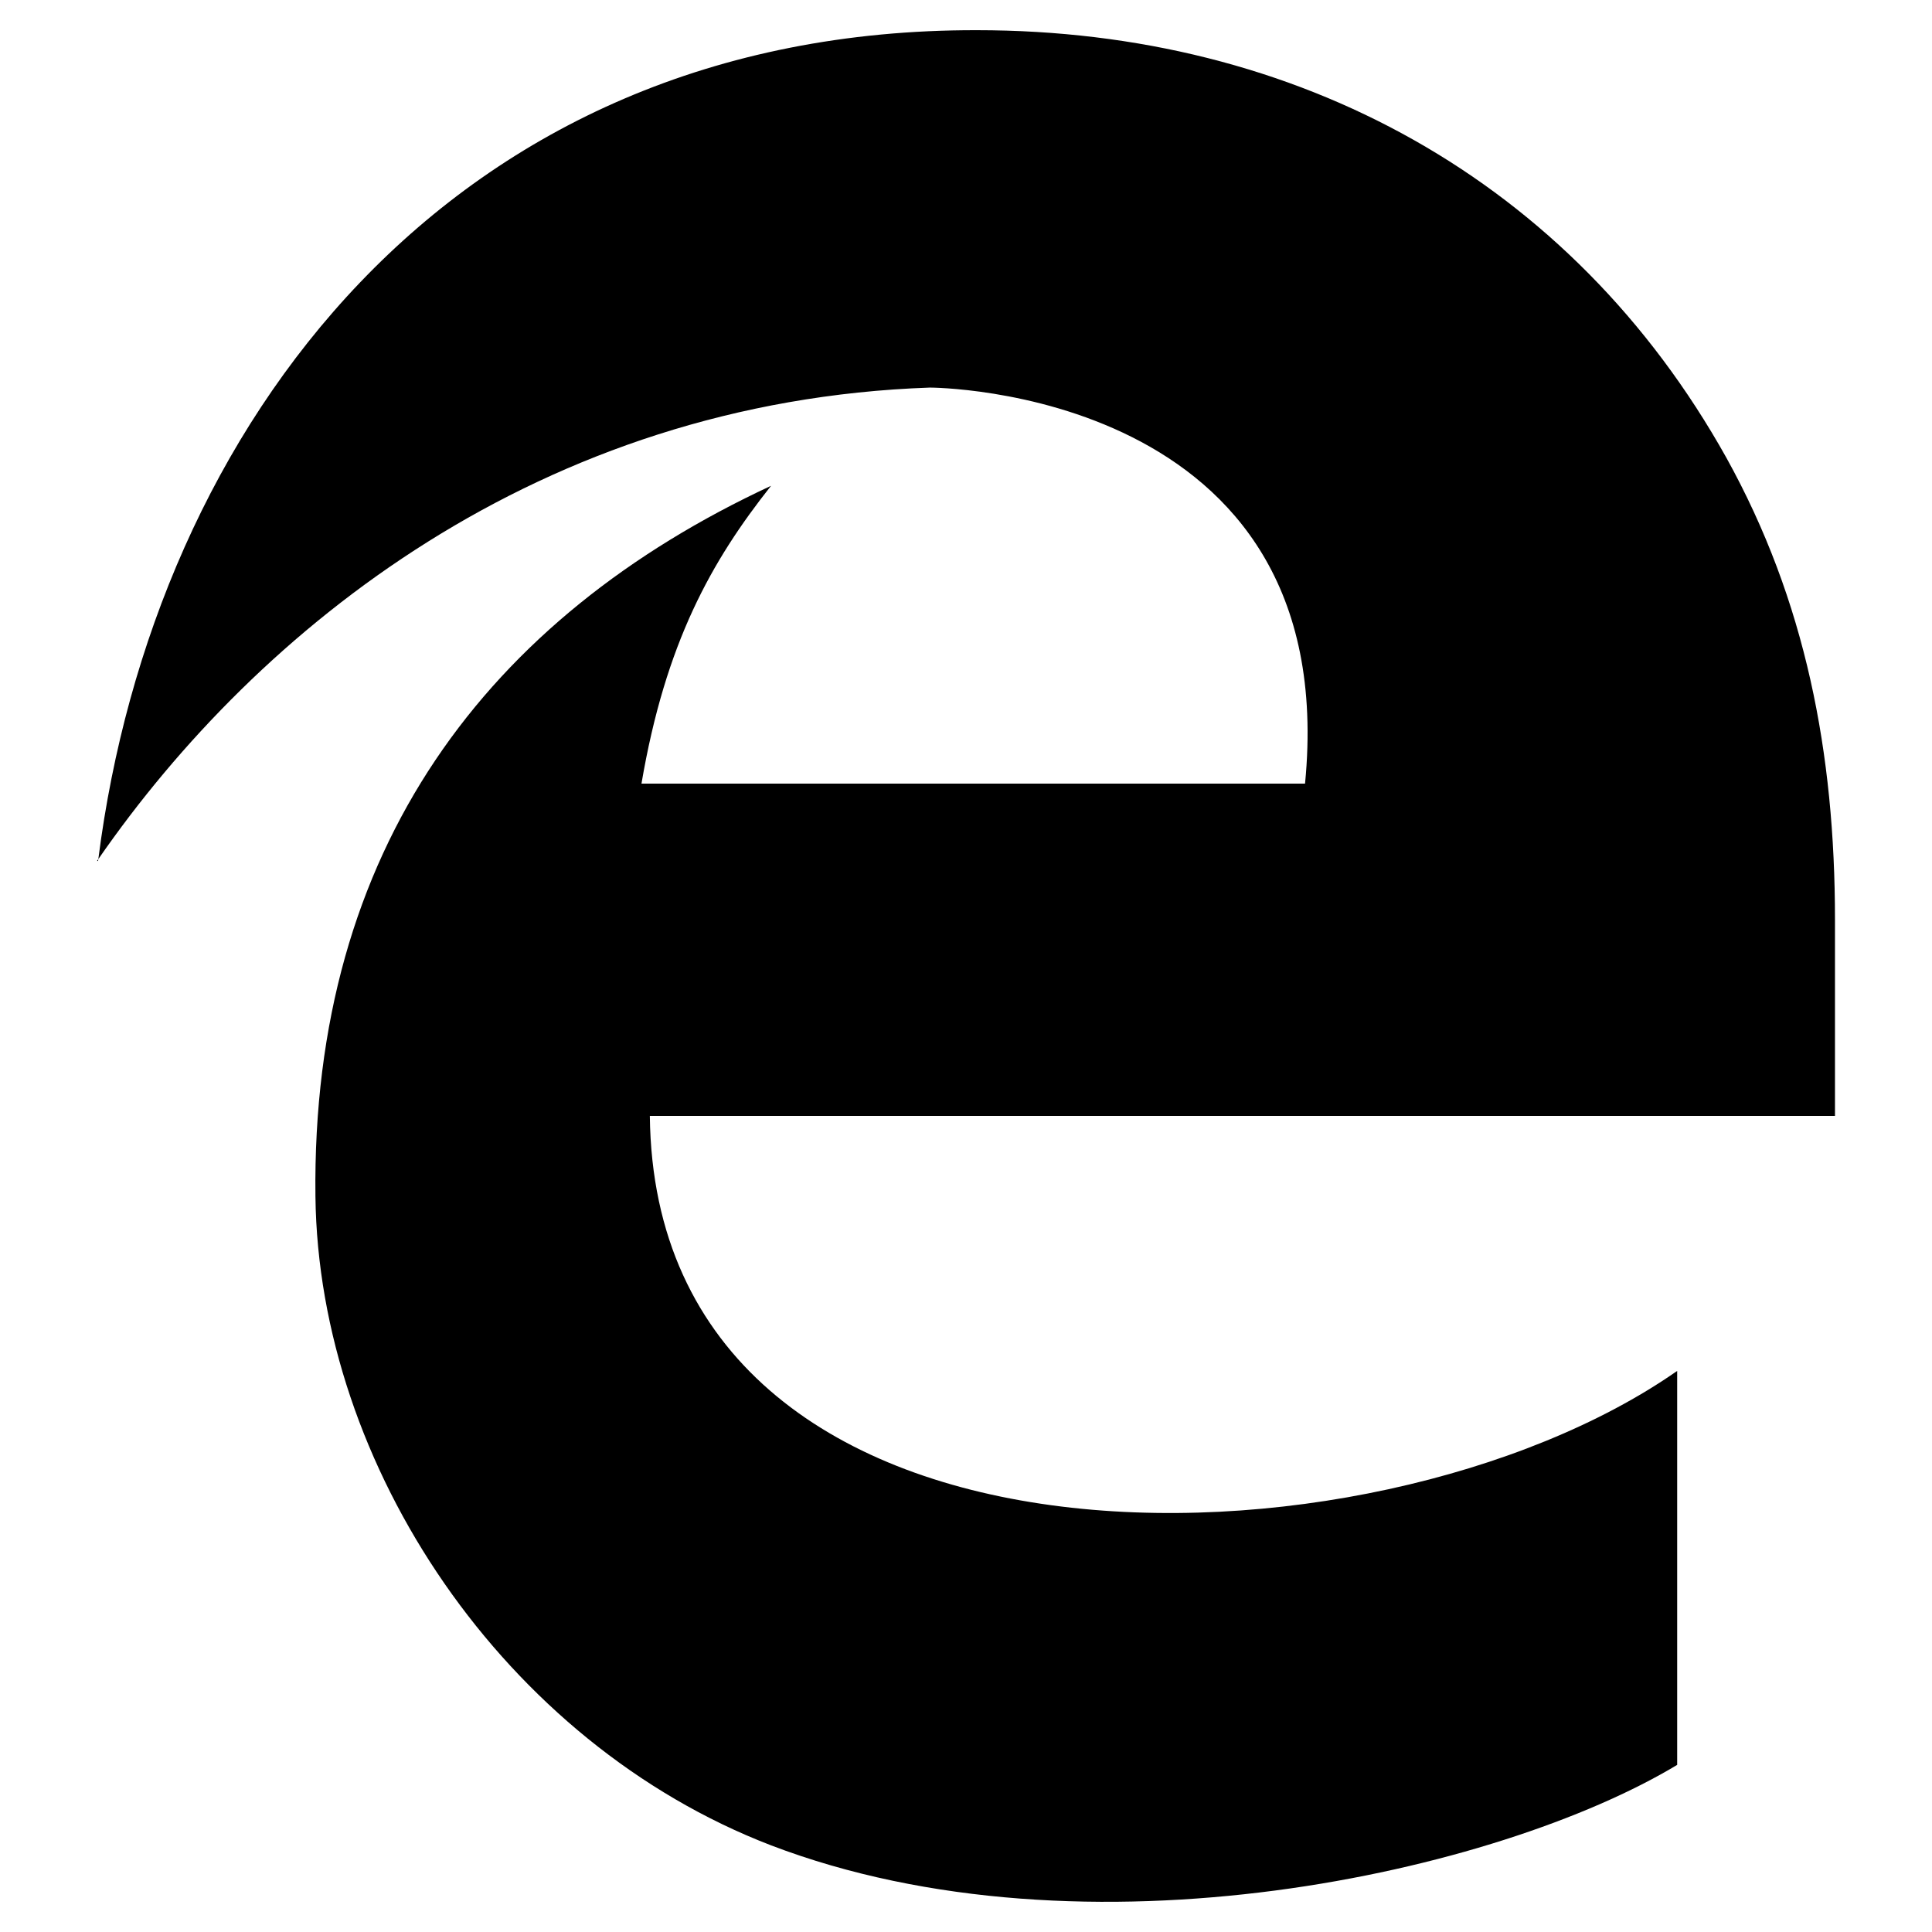
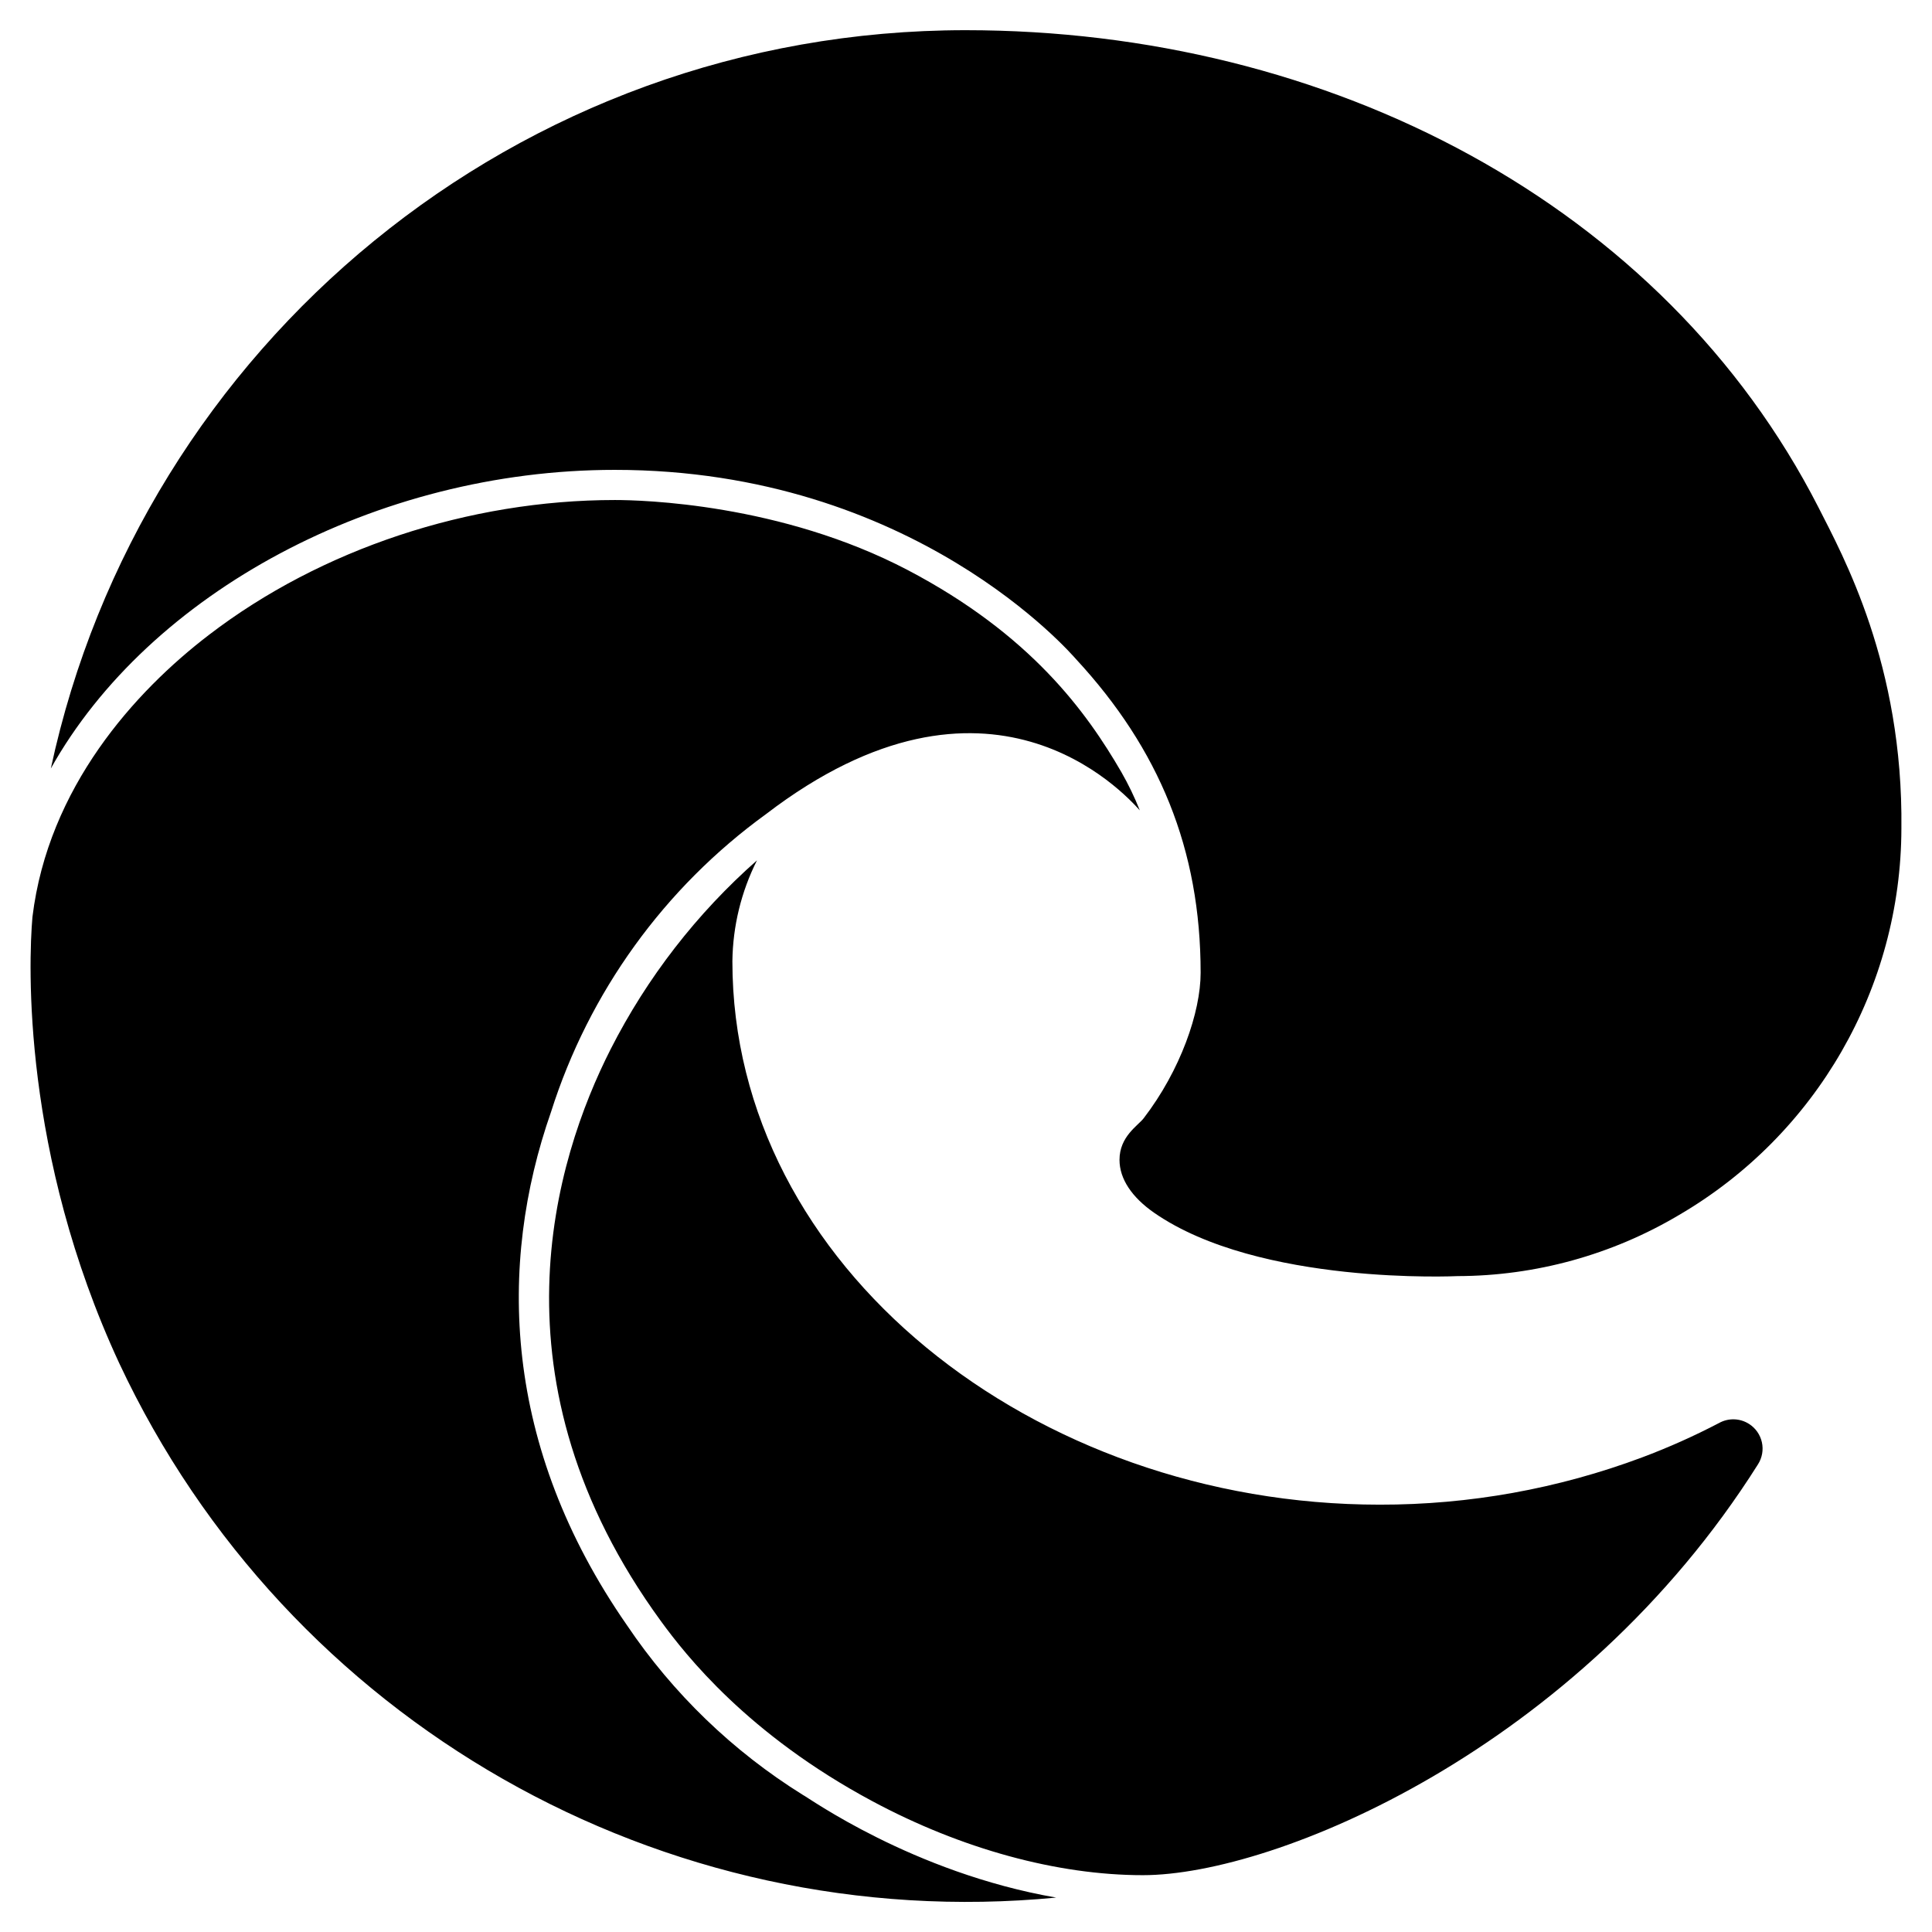
<svg xmlns="http://www.w3.org/2000/svg" viewBox="0 0 512 512">
-   <path d="M25.714 228.163c.111-.162.23-.323.342-.485-.021.162-.045.323-.065.485h-.277zm460.572 15.508c0-44.032-7.754-84.465-28.801-122.405C416.498 47.879 343.912 8.001 258.893 8.001 118.962 7.724 40.617 113.214 26.056 227.679c42.429-61.312 117.073-121.376 220.375-124.966 0 0 109.666 0 99.419 104.957H169.997c6.369-37.386 18.554-58.986 34.339-78.926-75.048 34.893-121.85 96.096-120.742 188.315.83 71.448 50.124 144.836 120.743 171.976 83.357 31.847 192.776 7.2 240.132-21.324V363.307c-80.864 56.494-270.871 60.925-272.255-67.572h314.073v-52.064z" />
+   <path d="M481.92,134.48C440.87,54.18,352.26,8,255.91,8,137.05,8,37.51,91.68,13.47,203.66c26-46.49,86.22-79.14,149.46-79.14,79.27,0,121.09,48.93,122.25,50.18,22,23.8,33,50.39,33,83.1,0,10.4-5.31,25.82-15.11,38.57-1.57,2-6.39,4.84-6.39,11,0,5.06,3.29,9.92,9.14,14,27.86,19.37,80.37,16.81,80.51,16.81A115.39,115.39,0,0,0,444.94,322a118.92,118.92,0,0,0,58.95-102.44C504.39,176.13,488.39,147.26,481.92,134.48ZM212.77,475.67a154.88,154.88,0,0,1-46.64-45c-32.94-47.42-34.24-95.6-20.1-136A155.5,155.5,0,0,1,203,215.75c59-45.2,94.84-5.65,99.06-1a80,80,0,0,0-4.89-10.14c-9.24-15.93-24-36.41-56.56-53.51-33.72-17.69-70.59-18.59-77.64-18.59-38.71,0-77.9,13-107.53,35.69C35.68,183.3,12.77,208.72,8.6,243c-1.08,12.31-2.75,62.8,23,118.27a248,248,0,0,0,248.3,141.61C241.78,496.26,214.05,476.24,212.77,475.67Zm250.72-98.33a7.76,7.76,0,0,0-7.92-.23,181.66,181.66,0,0,1-20.41,9.12,197.54,197.54,0,0,1-69.55,12.52c-91.67,0-171.52-63.06-171.52-144A61.12,61.12,0,0,1,200.61,228,168.72,168.72,0,0,0,161.85,278c-14.92,29.37-33,88.13,13.33,151.66,6.51,8.91,23,30,56,47.67,23.57,12.65,49,19.61,71.7,19.61,35.14,0,115.43-33.44,163-108.87A7.75,7.75,0,0,0,463.49,377.34Z" />
</svg>
